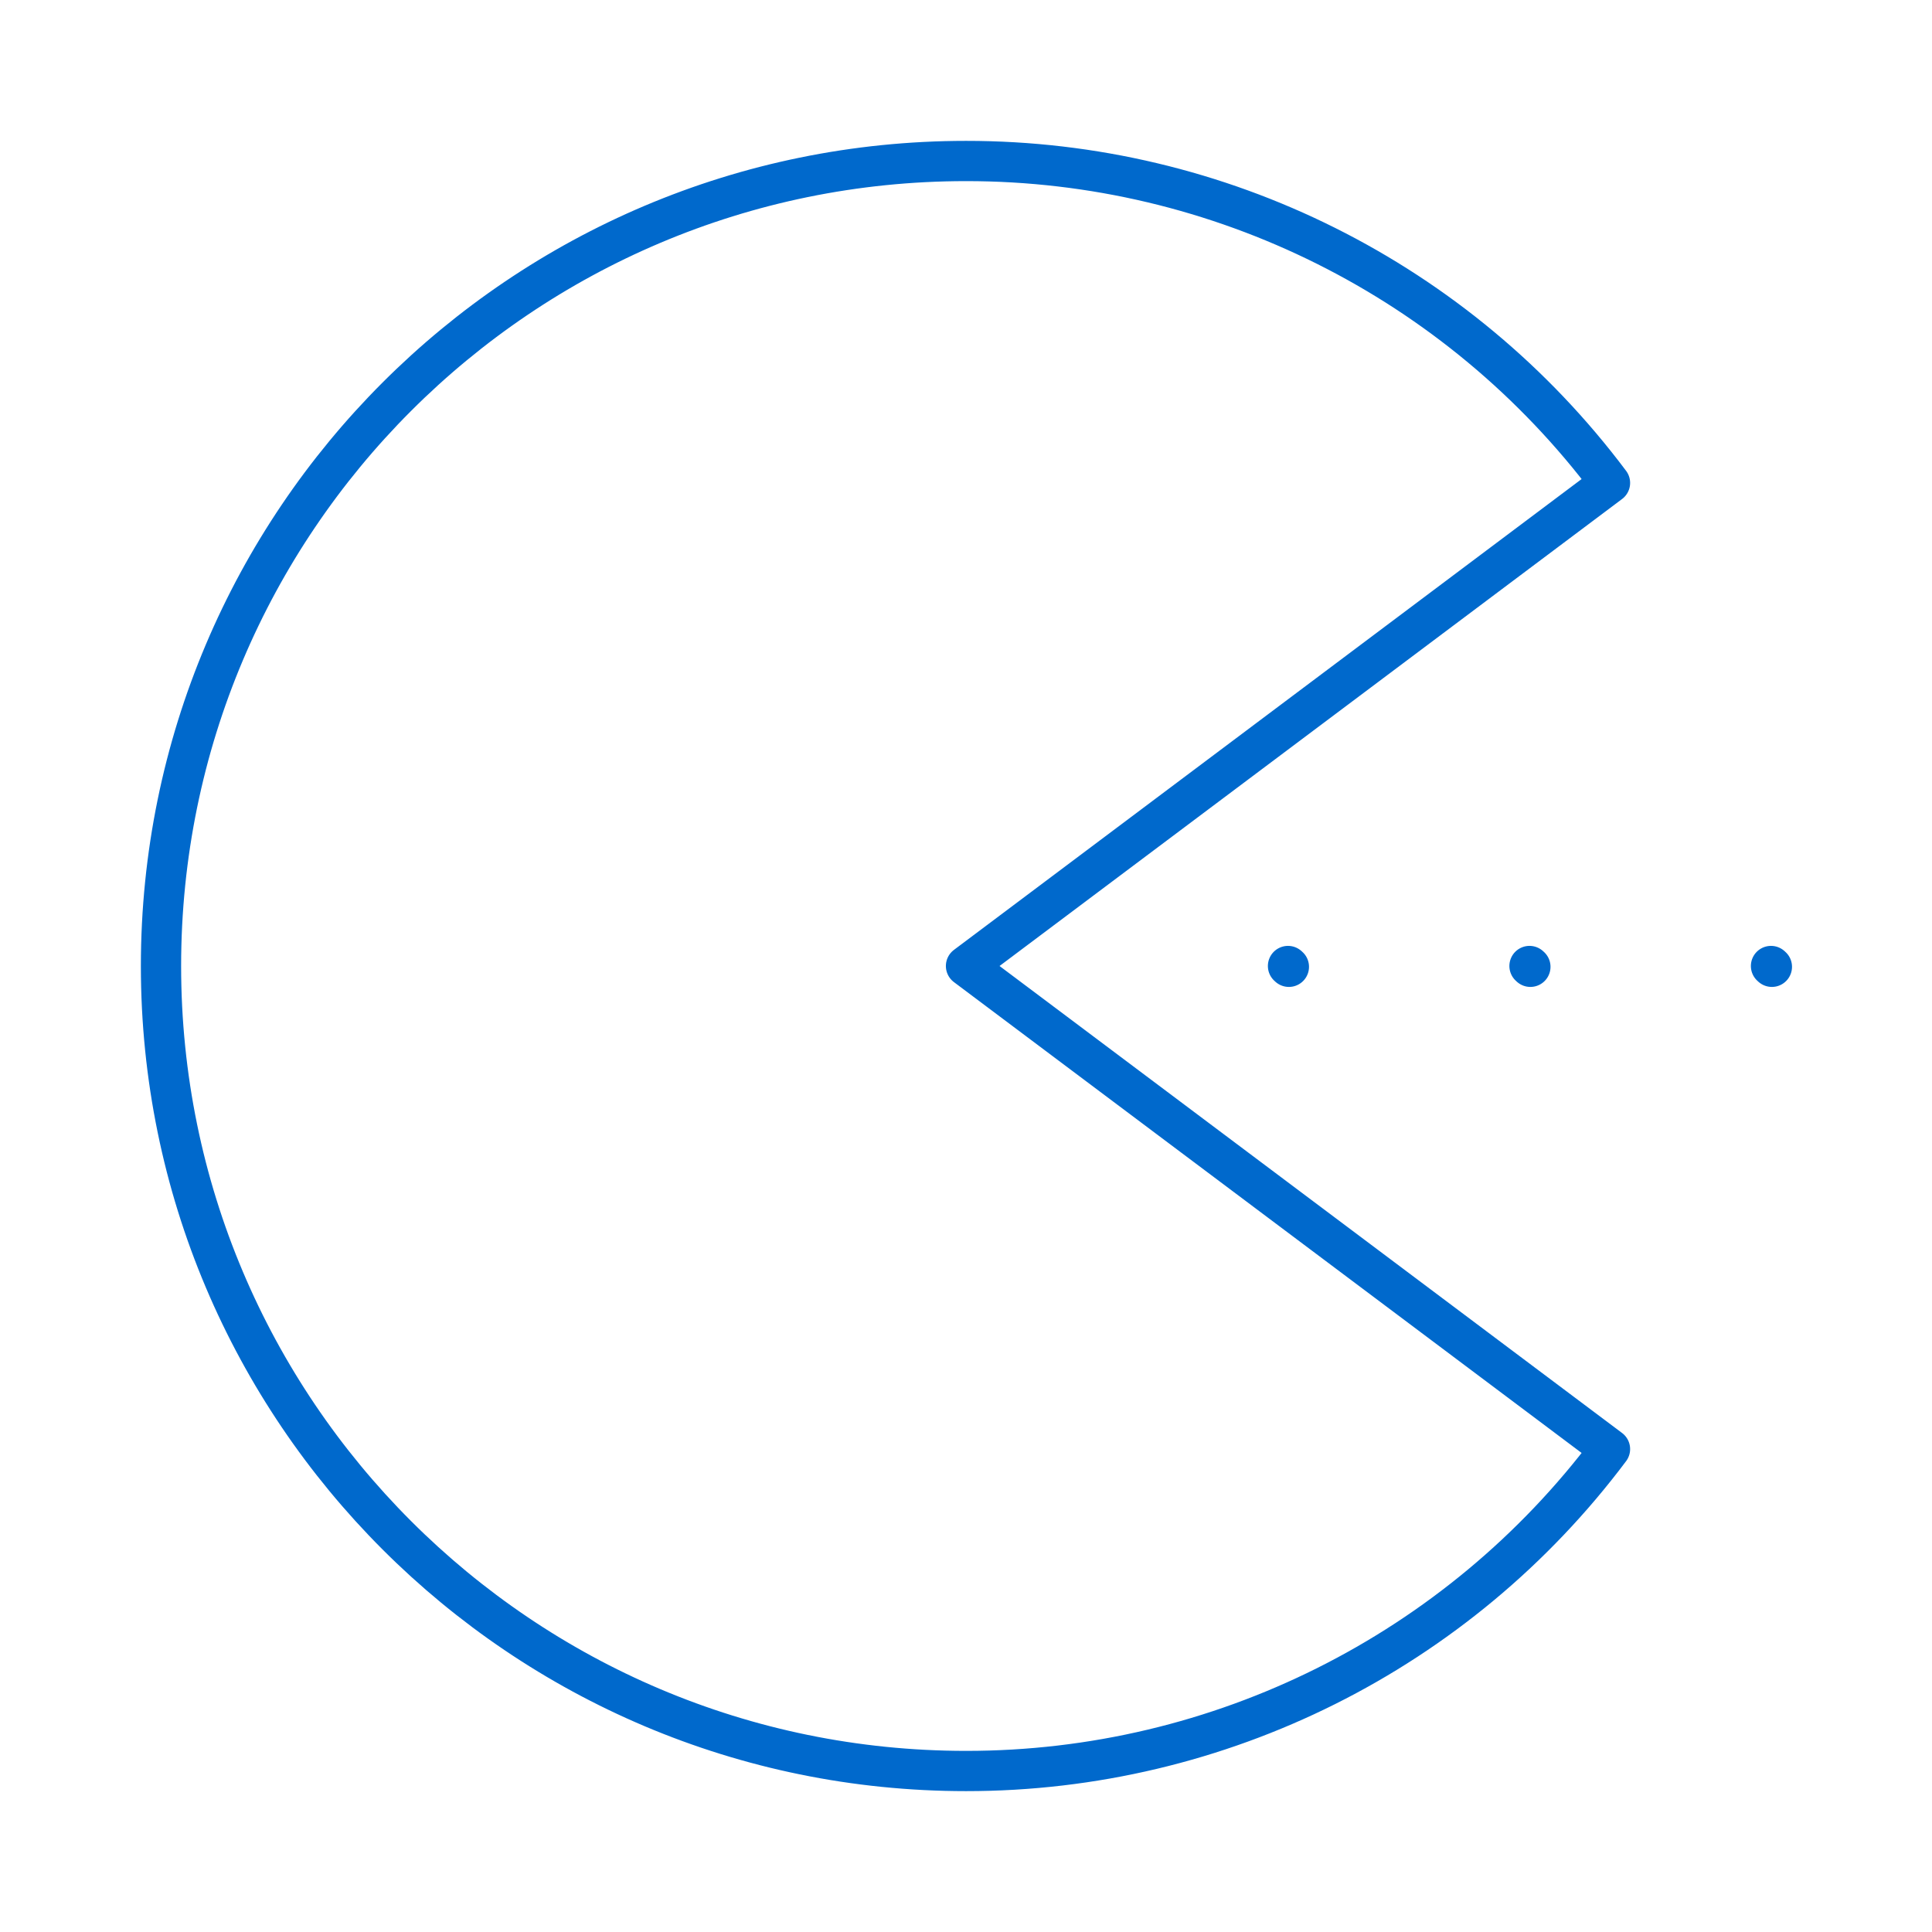
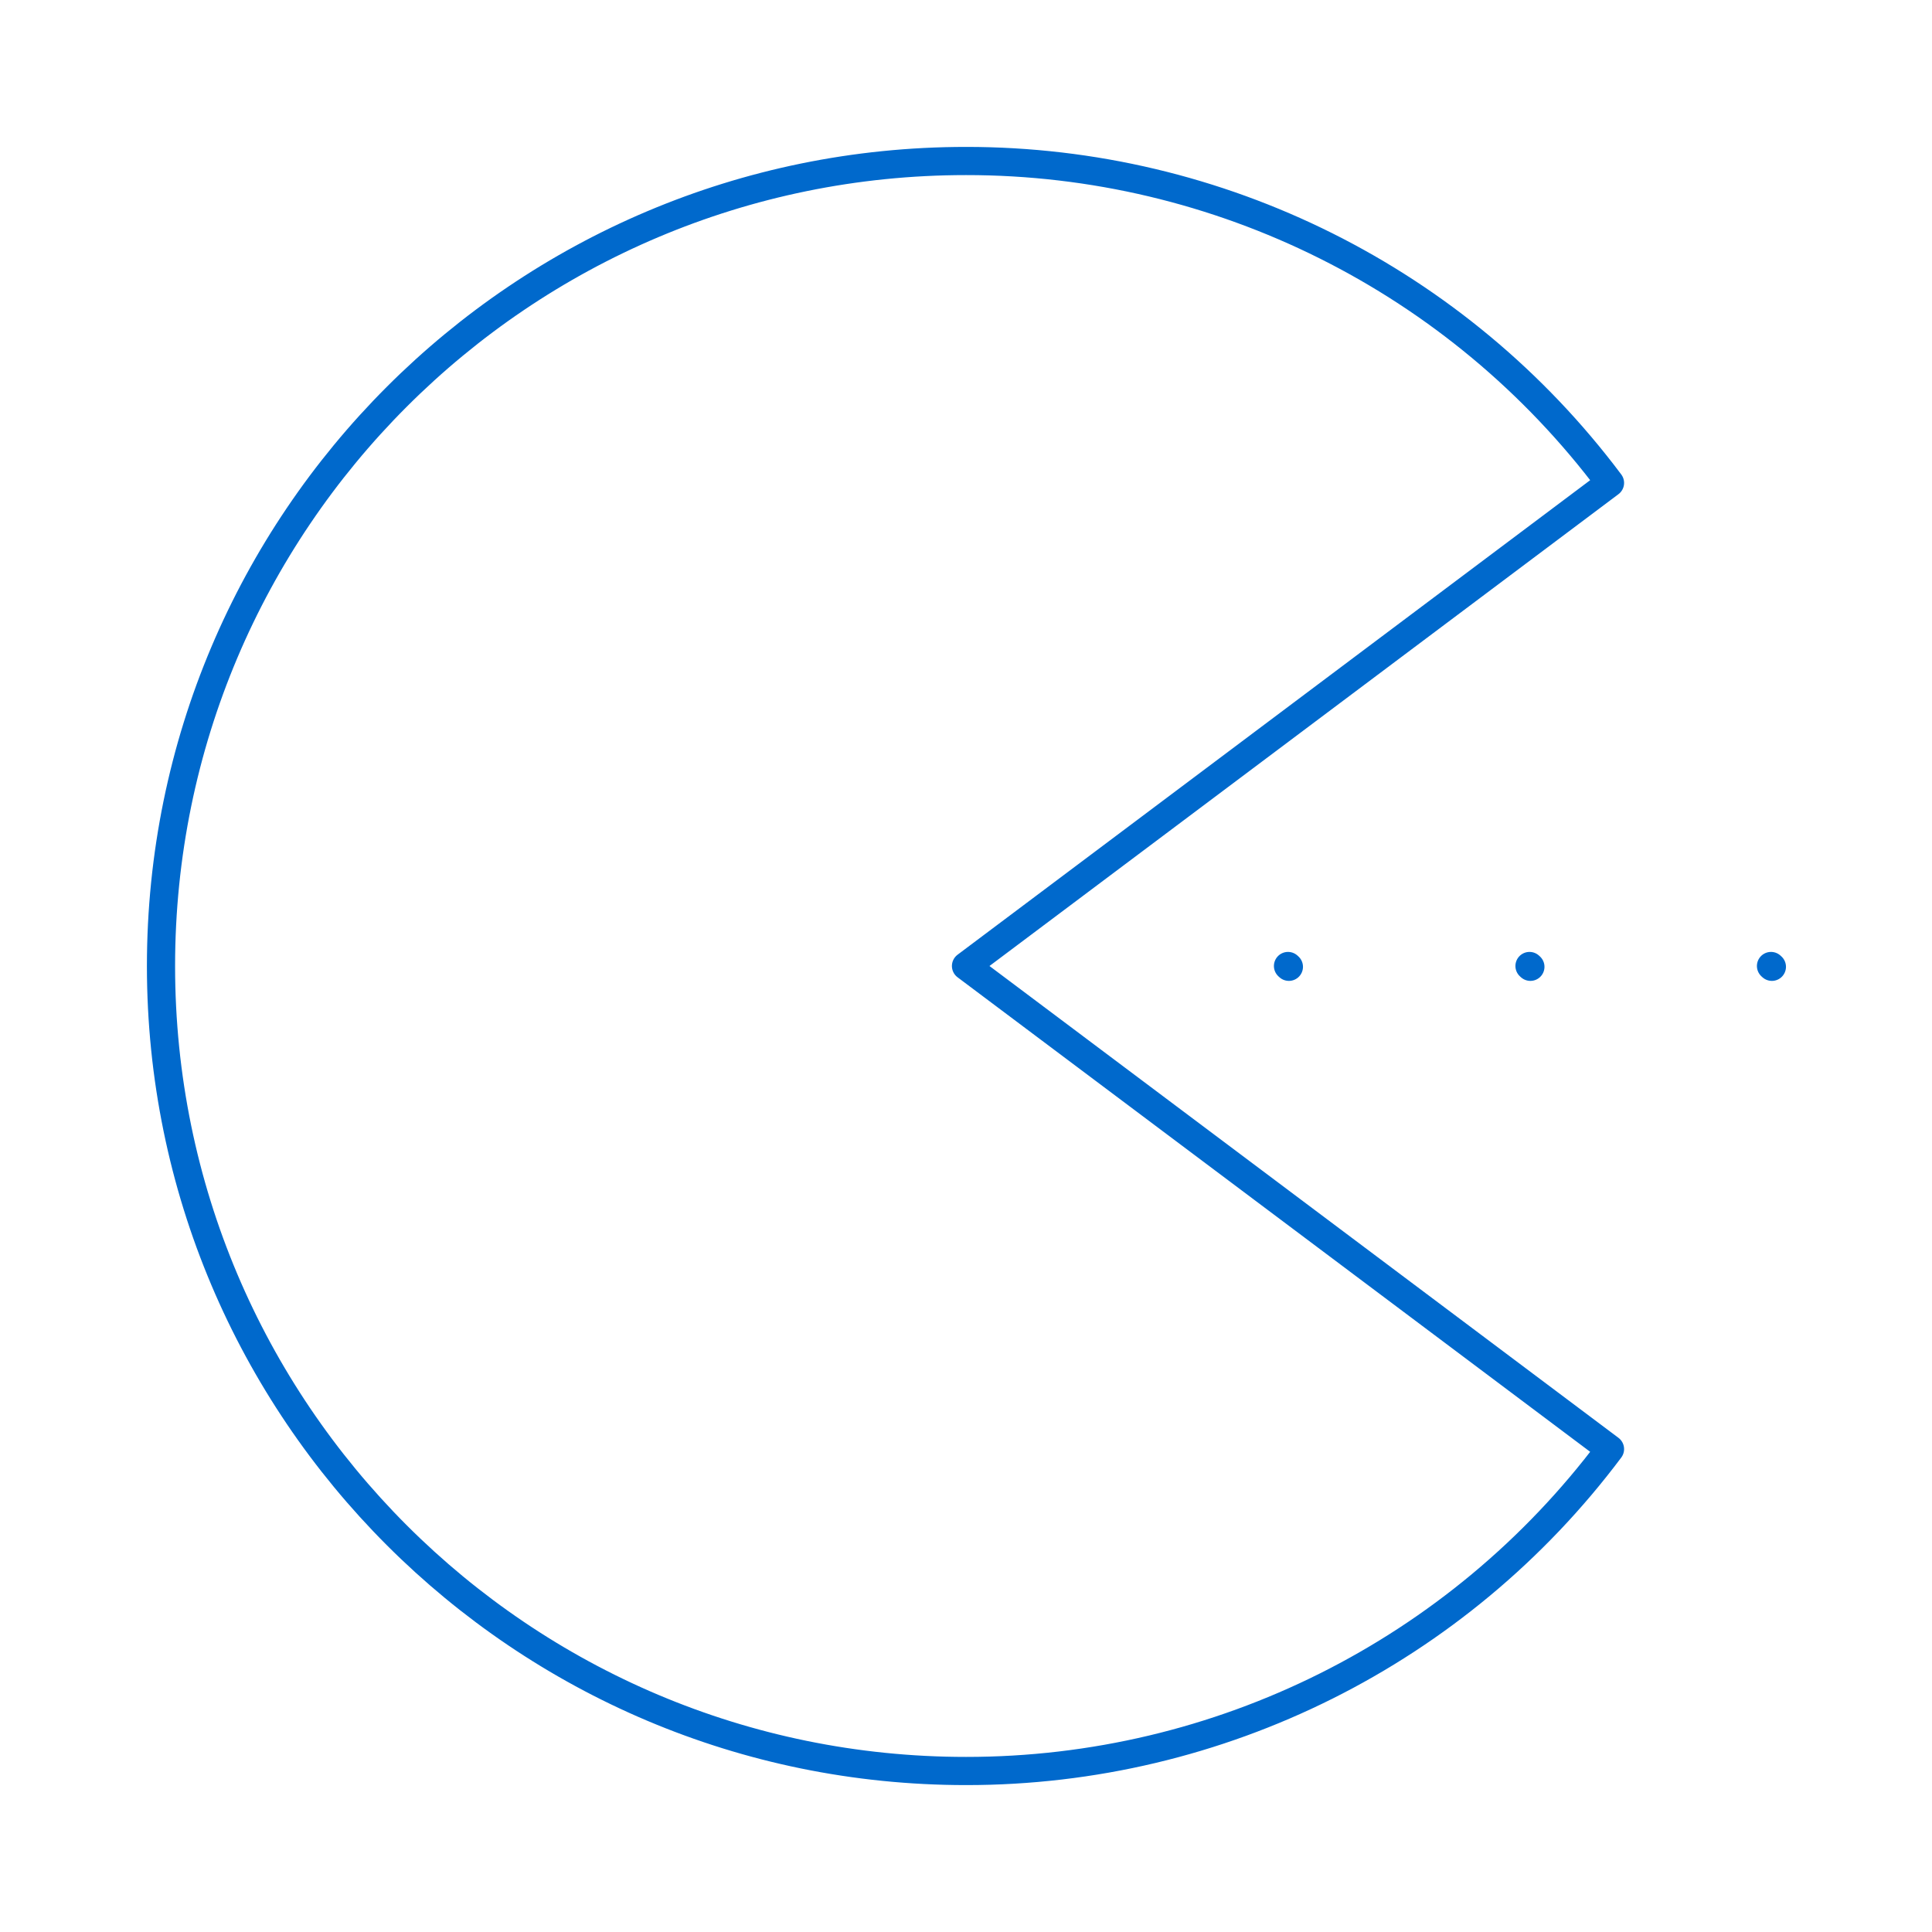
- <svg xmlns="http://www.w3.org/2000/svg" fill="none" stroke-width=".5" color="currentColor" viewBox="0 0 24 24">
+ <svg xmlns="http://www.w3.org/2000/svg" fill="none" stroke-width=".35" color="currentColor" viewBox="0 0 24 24">
  <path stroke="#0069cc" stroke-linecap="round" stroke-linejoin="round" d="m16 12 .011.01M19 12l.011.01M22 12l.011.01M2 12c0 5.523 4.477 10 10 10a9.99 9.99 0 0 0 8-3.999L12 12l8-6.001A9.99 9.99 0 0 0 12 2C6.477 2 2 6.477 2 12" />
</svg>
